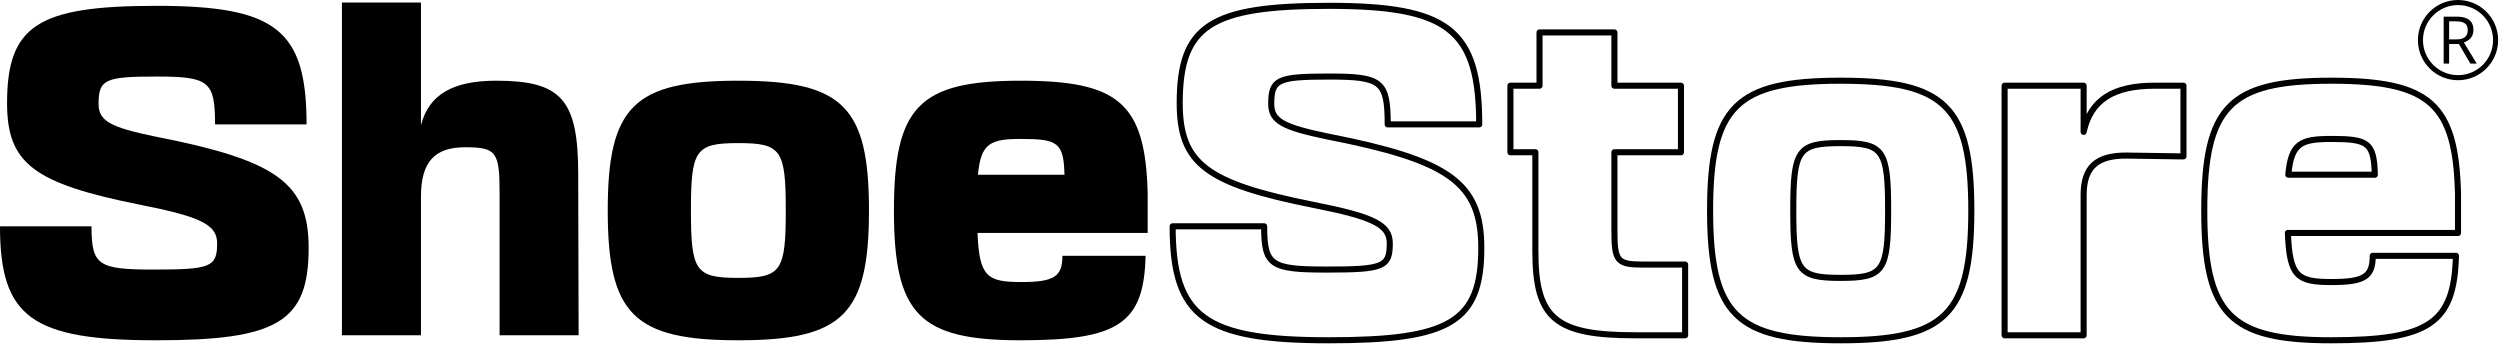
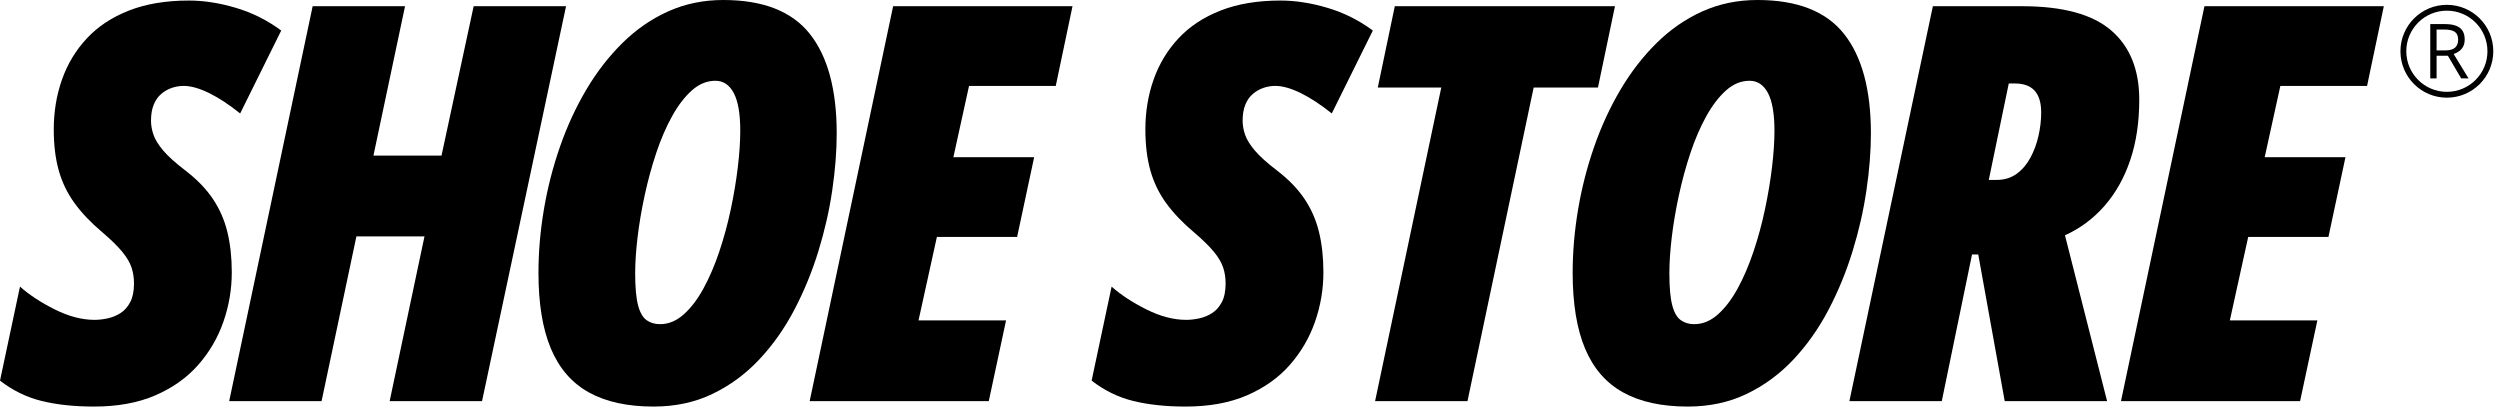
- <svg xmlns="http://www.w3.org/2000/svg" width="100%" height="100%" viewBox="0 0 411 57" version="1.1" xml:space="preserve" style="fill-rule:evenodd;clip-rule:evenodd;stroke-linejoin:round;stroke-miterlimit:2;">
-   <g transform="matrix(1,0,0,1,-721.969,-388.58)">
+ <svg xmlns="http://www.w3.org/2000/svg" width="100%" height="100%" viewBox="0 0 355 58" version="1.1" xml:space="preserve" style="fill-rule:evenodd;clip-rule:evenodd;stroke-linecap:round;stroke-linejoin:round;stroke-miterlimit:1.5;">
+   <g id="shoe-store-logo">
    <g>
-       <g transform="matrix(1.36774,0,0,1.36774,-72.7315,-1250.97)">
-         <path d="M599.531,1231.13C592.831,1231.13 592.031,1230.63 592.031,1225.93L581.031,1225.93C581.031,1236.88 584.881,1239.63 599.831,1239.63C614.381,1239.63 618.131,1237.43 618.131,1228.53C618.131,1220.68 614.231,1217.98 599.631,1215.13C594.331,1214.03 592.881,1213.28 592.881,1211.23C592.881,1208.28 593.631,1207.93 599.831,1207.93C606.131,1207.93 606.881,1208.48 606.881,1213.68L617.881,1213.68C617.881,1202.28 614.181,1199.43 599.831,1199.43C585.581,1199.43 581.881,1201.78 581.881,1211.13C581.881,1218.38 585.081,1220.78 597.831,1223.33C605.181,1224.78 607.131,1225.73 607.131,1227.98C607.131,1230.83 606.331,1231.13 599.531,1231.13Z" style="fill-rule:nonzero;" />
-         <path d="M622.131,1199.03L622.131,1239.03L631.631,1239.03L631.631,1222.38C631.631,1218.23 633.231,1216.43 636.931,1216.43C640.681,1216.43 641.081,1216.98 641.081,1221.88L641.081,1239.03L650.581,1239.03L650.531,1219.63C650.531,1210.68 648.481,1208.43 640.681,1208.43C635.481,1208.43 632.581,1210.08 631.631,1213.78L631.631,1199.03L622.131,1199.03Z" style="fill-rule:nonzero;" />
-         <path d="M669.781,1215.93C674.931,1215.93 675.481,1216.73 675.481,1224.03C675.481,1231.33 674.931,1232.13 669.781,1232.13C664.631,1232.13 664.081,1231.33 664.081,1224.03C664.081,1216.73 664.631,1215.93 669.781,1215.93ZM654.081,1224.03C654.081,1236.53 657.231,1239.63 669.781,1239.63C682.331,1239.63 685.481,1236.53 685.481,1224.03C685.481,1211.53 682.331,1208.43 669.781,1208.43C657.231,1208.43 654.081,1211.53 654.081,1224.03Z" style="fill-rule:nonzero;" />
-         <path d="M718.731,1229.48L708.731,1229.48C708.731,1231.98 707.731,1232.63 703.781,1232.63C699.681,1232.63 698.731,1231.98 698.531,1226.73L718.981,1226.73L718.981,1222.08C718.731,1211.18 715.581,1208.43 703.731,1208.43C691.531,1208.43 688.481,1211.53 688.481,1224.03C688.481,1236.53 691.531,1239.63 703.731,1239.63C715.531,1239.63 718.531,1237.58 718.731,1229.48ZM698.581,1219.73C698.931,1215.93 700.081,1215.43 703.781,1215.43C708.181,1215.43 708.881,1215.88 708.981,1219.73L698.581,1219.73Z" style="fill-rule:nonzero;" />
-         <path d="M740.481,1231.13C733.781,1231.13 732.981,1230.63 732.981,1225.93L721.981,1225.93C721.981,1236.88 725.831,1239.63 740.781,1239.63C755.331,1239.63 759.081,1237.43 759.081,1228.53C759.081,1220.68 755.181,1217.98 740.581,1215.13C735.281,1214.03 733.831,1213.28 733.831,1211.23C733.831,1208.28 734.581,1207.93 740.781,1207.93C747.081,1207.93 747.831,1208.48 747.831,1213.68L758.831,1213.68C758.831,1202.28 755.131,1199.43 740.781,1199.43C726.531,1199.43 722.831,1201.78 722.831,1211.13C722.831,1218.38 726.031,1220.78 738.781,1223.33C746.131,1224.78 748.081,1225.73 748.081,1227.98C748.081,1230.83 747.281,1231.13 740.481,1231.13Z" style="fill:none;fill-rule:nonzero;stroke:black;stroke-width:0.73px;" />
-         <path d="M783.581,1230.53L778.531,1230.53C775.431,1230.53 775.081,1230.13 775.081,1226.48L775.081,1217.03L783.081,1217.03L783.081,1209.03L775.081,1209.03L775.081,1202.63L766.081,1202.63L766.081,1209.03L762.581,1209.03L762.581,1217.03L765.581,1217.03L765.581,1228.93C765.581,1237.03 767.981,1239.03 777.581,1239.03L783.581,1239.03L783.581,1230.53Z" style="fill:none;fill-rule:nonzero;stroke:black;stroke-width:0.73px;" />
-         <path d="M802.281,1215.93C807.431,1215.93 807.981,1216.73 807.981,1224.03C807.981,1231.33 807.431,1232.13 802.281,1232.13C797.131,1232.13 796.581,1231.33 796.581,1224.03C796.581,1216.73 797.131,1215.93 802.281,1215.93ZM786.581,1224.03C786.581,1236.53 789.731,1239.63 802.281,1239.63C814.831,1239.63 817.981,1236.53 817.981,1224.03C817.981,1211.53 814.831,1208.43 802.281,1208.43C789.731,1208.43 786.581,1211.53 786.581,1224.03Z" style="fill:none;fill-rule:nonzero;stroke:black;stroke-width:0.73px;" />
-         <path d="M821.981,1209.03L821.981,1239.03L831.481,1239.03L831.481,1222.18C831.481,1218.83 833.031,1217.38 836.731,1217.43L843.481,1217.53L843.481,1209.03L840.031,1209.03C835.031,1209.03 832.331,1210.73 831.481,1214.58L831.481,1209.03L821.981,1209.03Z" style="fill:none;fill-rule:nonzero;stroke:black;stroke-width:0.73px;" />
-         <path d="M876.231,1229.48L866.231,1229.48C866.231,1231.98 865.231,1232.63 861.281,1232.63C857.181,1232.63 856.231,1231.98 856.031,1226.73L876.481,1226.73L876.481,1222.08C876.231,1211.18 873.081,1208.43 861.231,1208.43C849.031,1208.43 845.981,1211.53 845.981,1224.03C845.981,1236.53 849.031,1239.63 861.231,1239.63C873.031,1239.63 876.031,1237.58 876.231,1229.48ZM856.081,1219.73C856.431,1215.93 857.581,1215.43 861.281,1215.43C865.681,1215.43 866.381,1215.88 866.481,1219.73L856.081,1219.73Z" style="fill:none;fill-rule:nonzero;stroke:black;stroke-width:0.73px;" />
-       </g>
-       <g id="R" transform="matrix(1,0,0,1,-15.5164,-2.27374e-13)">
-         <g transform="matrix(0.0615935,0,0,0.0615935,1062.72,377.935)">
-           <path d="M1275.92,217.239C1286.2,217.239 1294.7,218.51 1301.41,221.052C1308.13,223.594 1313.14,227.465 1316.45,232.663C1319.77,237.862 1321.42,244.488 1321.42,252.543C1321.42,259.17 1320.22,264.697 1317.83,269.124C1315.43,273.551 1312.28,277.136 1308.4,279.878C1304.52,282.62 1300.37,284.734 1295.97,286.219L1330.34,342.517L1313.37,342.517L1282.69,290.247L1256.64,290.247L1256.64,342.517L1242.08,342.517L1242.08,217.239L1275.92,217.239ZM1275.07,229.835L1256.64,229.835L1256.64,277.907L1276.52,277.907C1286.75,277.907 1294.28,275.822 1299.1,271.652C1303.93,267.482 1306.34,261.341 1306.34,253.229C1306.34,244.717 1303.79,238.69 1298.67,235.148C1293.56,231.606 1285.69,229.835 1275.07,229.835Z" style="fill-rule:nonzero;" />
-         </g>
-         <g transform="matrix(0.317102,0,0,0.317102,778.328,274.905)">
-           <circle cx="1145.55" cy="379.275" r="19.481" style="fill:none;stroke:black;stroke-width:2.63px;stroke-linecap:round;stroke-miterlimit:1.5;" />
-         </g>
-       </g>
+       <path d="M13.349,57.732c-2.787,0 -5.255,-0.262 -7.403,-0.786c-2.148,-0.524 -4.13,-1.49 -5.946,-2.896l2.839,-13.35c1.329,1.177 2.979,2.257 4.948,3.242c1.969,0.984 3.849,1.477 5.639,1.477c0.588,-0 1.208,-0.071 1.861,-0.211c0.652,-0.141 1.259,-0.39 1.822,-0.748c0.562,-0.358 1.023,-0.876 1.381,-1.554c0.358,-0.678 0.537,-1.566 0.537,-2.666c-0,-0.793 -0.115,-1.541 -0.345,-2.244c-0.231,-0.703 -0.672,-1.451 -1.324,-2.244c-0.652,-0.793 -1.592,-1.714 -2.819,-2.762c-1.612,-1.355 -2.929,-2.736 -3.952,-4.143c-1.022,-1.407 -1.771,-2.954 -2.244,-4.642c-0.473,-1.687 -0.709,-3.631 -0.709,-5.83c-0,-2.507 0.39,-4.866 1.17,-7.078c0.78,-2.212 1.956,-4.162 3.529,-5.85c1.573,-1.688 3.567,-3.005 5.984,-3.951c2.417,-0.946 5.249,-1.419 8.497,-1.419c2.123,-0 4.347,0.345 6.675,1.035c2.327,0.691 4.475,1.765 6.444,3.223l-5.831,11.776c-1.56,-1.253 -3.03,-2.218 -4.411,-2.896c-1.381,-0.678 -2.583,-1.016 -3.606,-1.016c-0.588,-0 -1.157,0.096 -1.707,0.287c-0.55,0.192 -1.048,0.48 -1.496,0.863c-0.448,0.384 -0.799,0.889 -1.055,1.516c-0.256,0.626 -0.384,1.387 -0.384,2.282c0,0.639 0.116,1.298 0.346,1.976c0.23,0.677 0.69,1.425 1.381,2.244c0.69,0.818 1.739,1.764 3.145,2.838c1.637,1.254 2.935,2.59 3.894,4.009c0.959,1.419 1.649,2.986 2.071,4.699c0.422,1.714 0.633,3.632 0.633,5.754c0,2.404 -0.396,4.744 -1.189,7.02c-0.793,2.276 -1.988,4.322 -3.587,6.138c-1.598,1.816 -3.625,3.254 -6.08,4.315c-2.455,1.062 -5.357,1.592 -8.708,1.592Z" style="fill-rule:nonzero;" />
+       <path d="M32.544,56.965l11.853,-56.083l13.119,0l-4.488,21.214l9.667,-0l4.565,-21.214l13.119,0l-11.93,56.083l-13.119,0l4.948,-23.4l-9.667,0l-4.948,23.4l-13.119,0Z" style="fill-rule:nonzero;" />
+       <path d="M92.804,57.732c-3.709,0 -6.771,-0.671 -9.188,-2.014c-2.416,-1.342 -4.213,-3.414 -5.389,-6.214c-1.177,-2.8 -1.765,-6.387 -1.765,-10.76c0,-2.941 0.256,-5.933 0.767,-8.976c0.512,-3.044 1.273,-6.017 2.283,-8.919c1.01,-2.903 2.257,-5.607 3.74,-8.113c1.483,-2.507 3.197,-4.719 5.14,-6.637c1.944,-1.918 4.111,-3.414 6.502,-4.488c2.391,-1.074 4.994,-1.611 7.807,-1.611c5.651,-0 9.75,1.605 12.294,4.814c2.545,3.21 3.817,7.922 3.817,14.136c-0,2.506 -0.211,5.198 -0.633,8.075c-0.422,2.877 -1.08,5.767 -1.976,8.669c-0.895,2.903 -2.033,5.671 -3.414,8.305c-1.381,2.634 -3.036,4.981 -4.967,7.04c-1.931,2.058 -4.143,3.689 -6.637,4.89c-2.493,1.202 -5.287,1.803 -8.381,1.803Zm0.92,-11.7c1.202,0 2.321,-0.46 3.357,-1.38c1.036,-0.921 1.975,-2.155 2.819,-3.702c0.844,-1.547 1.592,-3.293 2.244,-5.236c0.653,-1.944 1.196,-3.945 1.631,-6.004c0.434,-2.059 0.767,-4.053 0.997,-5.984c0.23,-1.931 0.345,-3.651 0.345,-5.16c0,-2.403 -0.307,-4.187 -0.92,-5.351c-0.614,-1.163 -1.484,-1.745 -2.609,-1.745c-1.202,-0 -2.314,0.454 -3.337,1.362c-1.023,0.907 -1.963,2.135 -2.82,3.682c-0.856,1.547 -1.604,3.28 -2.244,5.198c-0.639,1.918 -1.183,3.906 -1.63,5.965c-0.448,2.059 -0.786,4.047 -1.017,5.965c-0.23,1.918 -0.345,3.644 -0.345,5.179c0,1.969 0.134,3.471 0.403,4.507c0.268,1.036 0.671,1.745 1.208,2.129c0.537,0.384 1.177,0.575 1.918,0.575Z" style="fill-rule:nonzero;" />
+       <path d="M114.972,56.965l11.853,-56.083l25.471,0l-2.378,11.317l-12.314,-0l-2.225,10.127l11.47,-0l-2.417,11.316l-11.393,0l-2.608,11.853l12.429,0l-2.455,11.47l-25.433,0Z" style="fill-rule:nonzero;" />
+       <path d="M168.359,57.732c-2.787,0 -5.255,-0.262 -7.403,-0.786c-2.149,-0.524 -4.13,-1.49 -5.946,-2.896l2.838,-13.35c1.33,1.177 2.98,2.257 4.949,3.242c1.969,0.984 3.849,1.477 5.639,1.477c0.588,-0 1.208,-0.071 1.86,-0.211c0.653,-0.141 1.26,-0.39 1.823,-0.748c0.562,-0.358 1.022,-0.876 1.38,-1.554c0.359,-0.678 0.538,-1.566 0.538,-2.666c-0,-0.793 -0.116,-1.541 -0.346,-2.244c-0.23,-0.703 -0.671,-1.451 -1.323,-2.244c-0.652,-0.793 -1.592,-1.714 -2.82,-2.762c-1.611,-1.355 -2.928,-2.736 -3.951,-4.143c-1.023,-1.407 -1.771,-2.954 -2.244,-4.642c-0.473,-1.687 -0.71,-3.631 -0.71,-5.83c0,-2.507 0.39,-4.866 1.17,-7.078c0.78,-2.212 1.957,-4.162 3.53,-5.85c1.572,-1.688 3.567,-3.005 5.984,-3.951c2.417,-0.946 5.249,-1.419 8.497,-1.419c2.122,-0 4.347,0.345 6.674,1.035c2.328,0.691 4.476,1.765 6.445,3.223l-5.831,11.776c-1.56,-1.253 -3.03,-2.218 -4.411,-2.896c-1.381,-0.678 -2.583,-1.016 -3.606,-1.016c-0.588,-0 -1.157,0.096 -1.707,0.287c-0.55,0.192 -1.049,0.48 -1.496,0.863c-0.448,0.384 -0.799,0.889 -1.055,1.516c-0.256,0.626 -0.384,1.387 -0.384,2.282c0,0.639 0.115,1.298 0.345,1.976c0.231,0.677 0.691,1.425 1.381,2.244c0.691,0.818 1.739,1.764 3.146,2.838c1.637,1.254 2.935,2.59 3.894,4.009c0.959,1.419 1.649,2.986 2.071,4.699c0.422,1.714 0.633,3.632 0.633,5.754c0,2.404 -0.396,4.744 -1.189,7.02c-0.793,2.276 -1.989,4.322 -3.587,6.138c-1.598,1.816 -3.625,3.254 -6.08,4.315c-2.455,1.062 -5.358,1.592 -8.708,1.592Z" style="fill-rule:nonzero;" />
+       <path d="M195.262,56.965l9.399,-44.536l-9.015,-0l2.417,-11.547l31.263,0l-2.416,11.547l-9.13,-0l-9.398,44.536l-13.12,0Z" style="fill-rule:nonzero;" />
+       <path d="M239.66,57.732c-3.709,0 -6.771,-0.671 -9.188,-2.014c-2.417,-1.342 -4.213,-3.414 -5.389,-6.214c-1.177,-2.8 -1.765,-6.387 -1.765,-10.76c-0,-2.941 0.256,-5.933 0.767,-8.976c0.512,-3.044 1.272,-6.017 2.283,-8.919c1.01,-2.903 2.257,-5.607 3.74,-8.113c1.483,-2.507 3.196,-4.719 5.14,-6.637c1.944,-1.918 4.111,-3.414 6.502,-4.488c2.391,-1.074 4.993,-1.611 7.807,-1.611c5.651,-0 9.749,1.605 12.294,4.814c2.545,3.21 3.817,7.922 3.817,14.136c-0,2.506 -0.211,5.198 -0.633,8.075c-0.422,2.877 -1.081,5.767 -1.976,8.669c-0.895,2.903 -2.033,5.671 -3.414,8.305c-1.381,2.634 -3.037,4.981 -4.967,7.04c-1.931,2.058 -4.143,3.689 -6.637,4.89c-2.493,1.202 -5.287,1.803 -8.381,1.803Zm0.92,-11.7c1.202,0 2.321,-0.46 3.357,-1.38c1.035,-0.921 1.975,-2.155 2.819,-3.702c0.844,-1.547 1.592,-3.293 2.244,-5.236c0.652,-1.944 1.196,-3.945 1.631,-6.004c0.434,-2.059 0.767,-4.053 0.997,-5.984c0.23,-1.931 0.345,-3.651 0.345,-5.16c0,-2.403 -0.307,-4.187 -0.92,-5.351c-0.614,-1.163 -1.484,-1.745 -2.609,-1.745c-1.202,-0 -2.314,0.454 -3.337,1.362c-1.023,0.907 -1.963,2.135 -2.82,3.682c-0.857,1.547 -1.605,3.28 -2.244,5.198c-0.639,1.918 -1.183,3.906 -1.63,5.965c-0.448,2.059 -0.787,4.047 -1.017,5.965c-0.23,1.918 -0.345,3.644 -0.345,5.179c0,1.969 0.134,3.471 0.403,4.507c0.268,1.036 0.671,1.745 1.208,2.129c0.537,0.384 1.177,0.575 1.918,0.575Z" style="fill-rule:nonzero;" />
+       <path d="M262.613,56.965l11.854,-56.083l12.658,0c5.78,0 10,1.145 12.659,3.434c2.66,2.288 3.99,5.568 3.99,9.839c-0,3.197 -0.428,6.061 -1.285,8.593c-0.857,2.532 -2.078,4.699 -3.664,6.502c-1.585,1.803 -3.452,3.19 -5.6,4.162l5.984,23.553l-14.539,0l-3.759,-20.83l-0.882,0l-4.297,20.83l-13.119,0Zm19.794,-31.417l1.113,0c1.099,0 2.045,-0.288 2.838,-0.863c0.793,-0.575 1.445,-1.336 1.957,-2.283c0.511,-0.946 0.895,-1.981 1.15,-3.107c0.256,-1.125 0.384,-2.237 0.384,-3.337c0,-1.355 -0.307,-2.378 -0.921,-3.069c-0.613,-0.69 -1.56,-1.036 -2.838,-1.036l-0.844,0l-2.839,13.695Z" style="fill-rule:nonzero;" />
+       <path d="M301.178,56.965l11.853,-56.083l25.472,0l-2.379,11.317l-12.313,-0l-2.225,10.127l11.469,-0l-2.416,11.316l-11.393,0l-2.609,11.853l12.429,0l-2.455,11.47l-25.433,0Z" style="fill-rule:nonzero;" />
+     </g>
+     <g id="R">
+       <path d="M347.183,3.42c0.633,0 1.157,0.079 1.57,0.235c0.414,0.157 0.723,0.395 0.927,0.715c0.204,0.32 0.306,0.729 0.306,1.225c-0,0.408 -0.074,0.748 -0.222,1.021c-0.148,0.273 -0.341,0.494 -0.581,0.662c-0.239,0.169 -0.494,0.3 -0.765,0.391l2.117,3.468l-1.045,-0l-1.89,-3.22l-1.604,0l-0,3.22l-0.898,-0l0,-7.717l2.085,0Zm-0.053,0.776l-1.134,0l-0,2.961l1.224,0c0.63,0 1.093,-0.128 1.391,-0.385c0.297,-0.257 0.446,-0.635 0.446,-1.135c-0,-0.524 -0.158,-0.896 -0.473,-1.114c-0.314,-0.218 -0.799,-0.327 -1.454,-0.327Z" style="fill-rule:nonzero;" />
+       <circle cx="347.455" cy="7.278" r="6.177" style="fill:none;stroke:#000;stroke-width:0.83px;" />
    </g>
  </g>
</svg>
